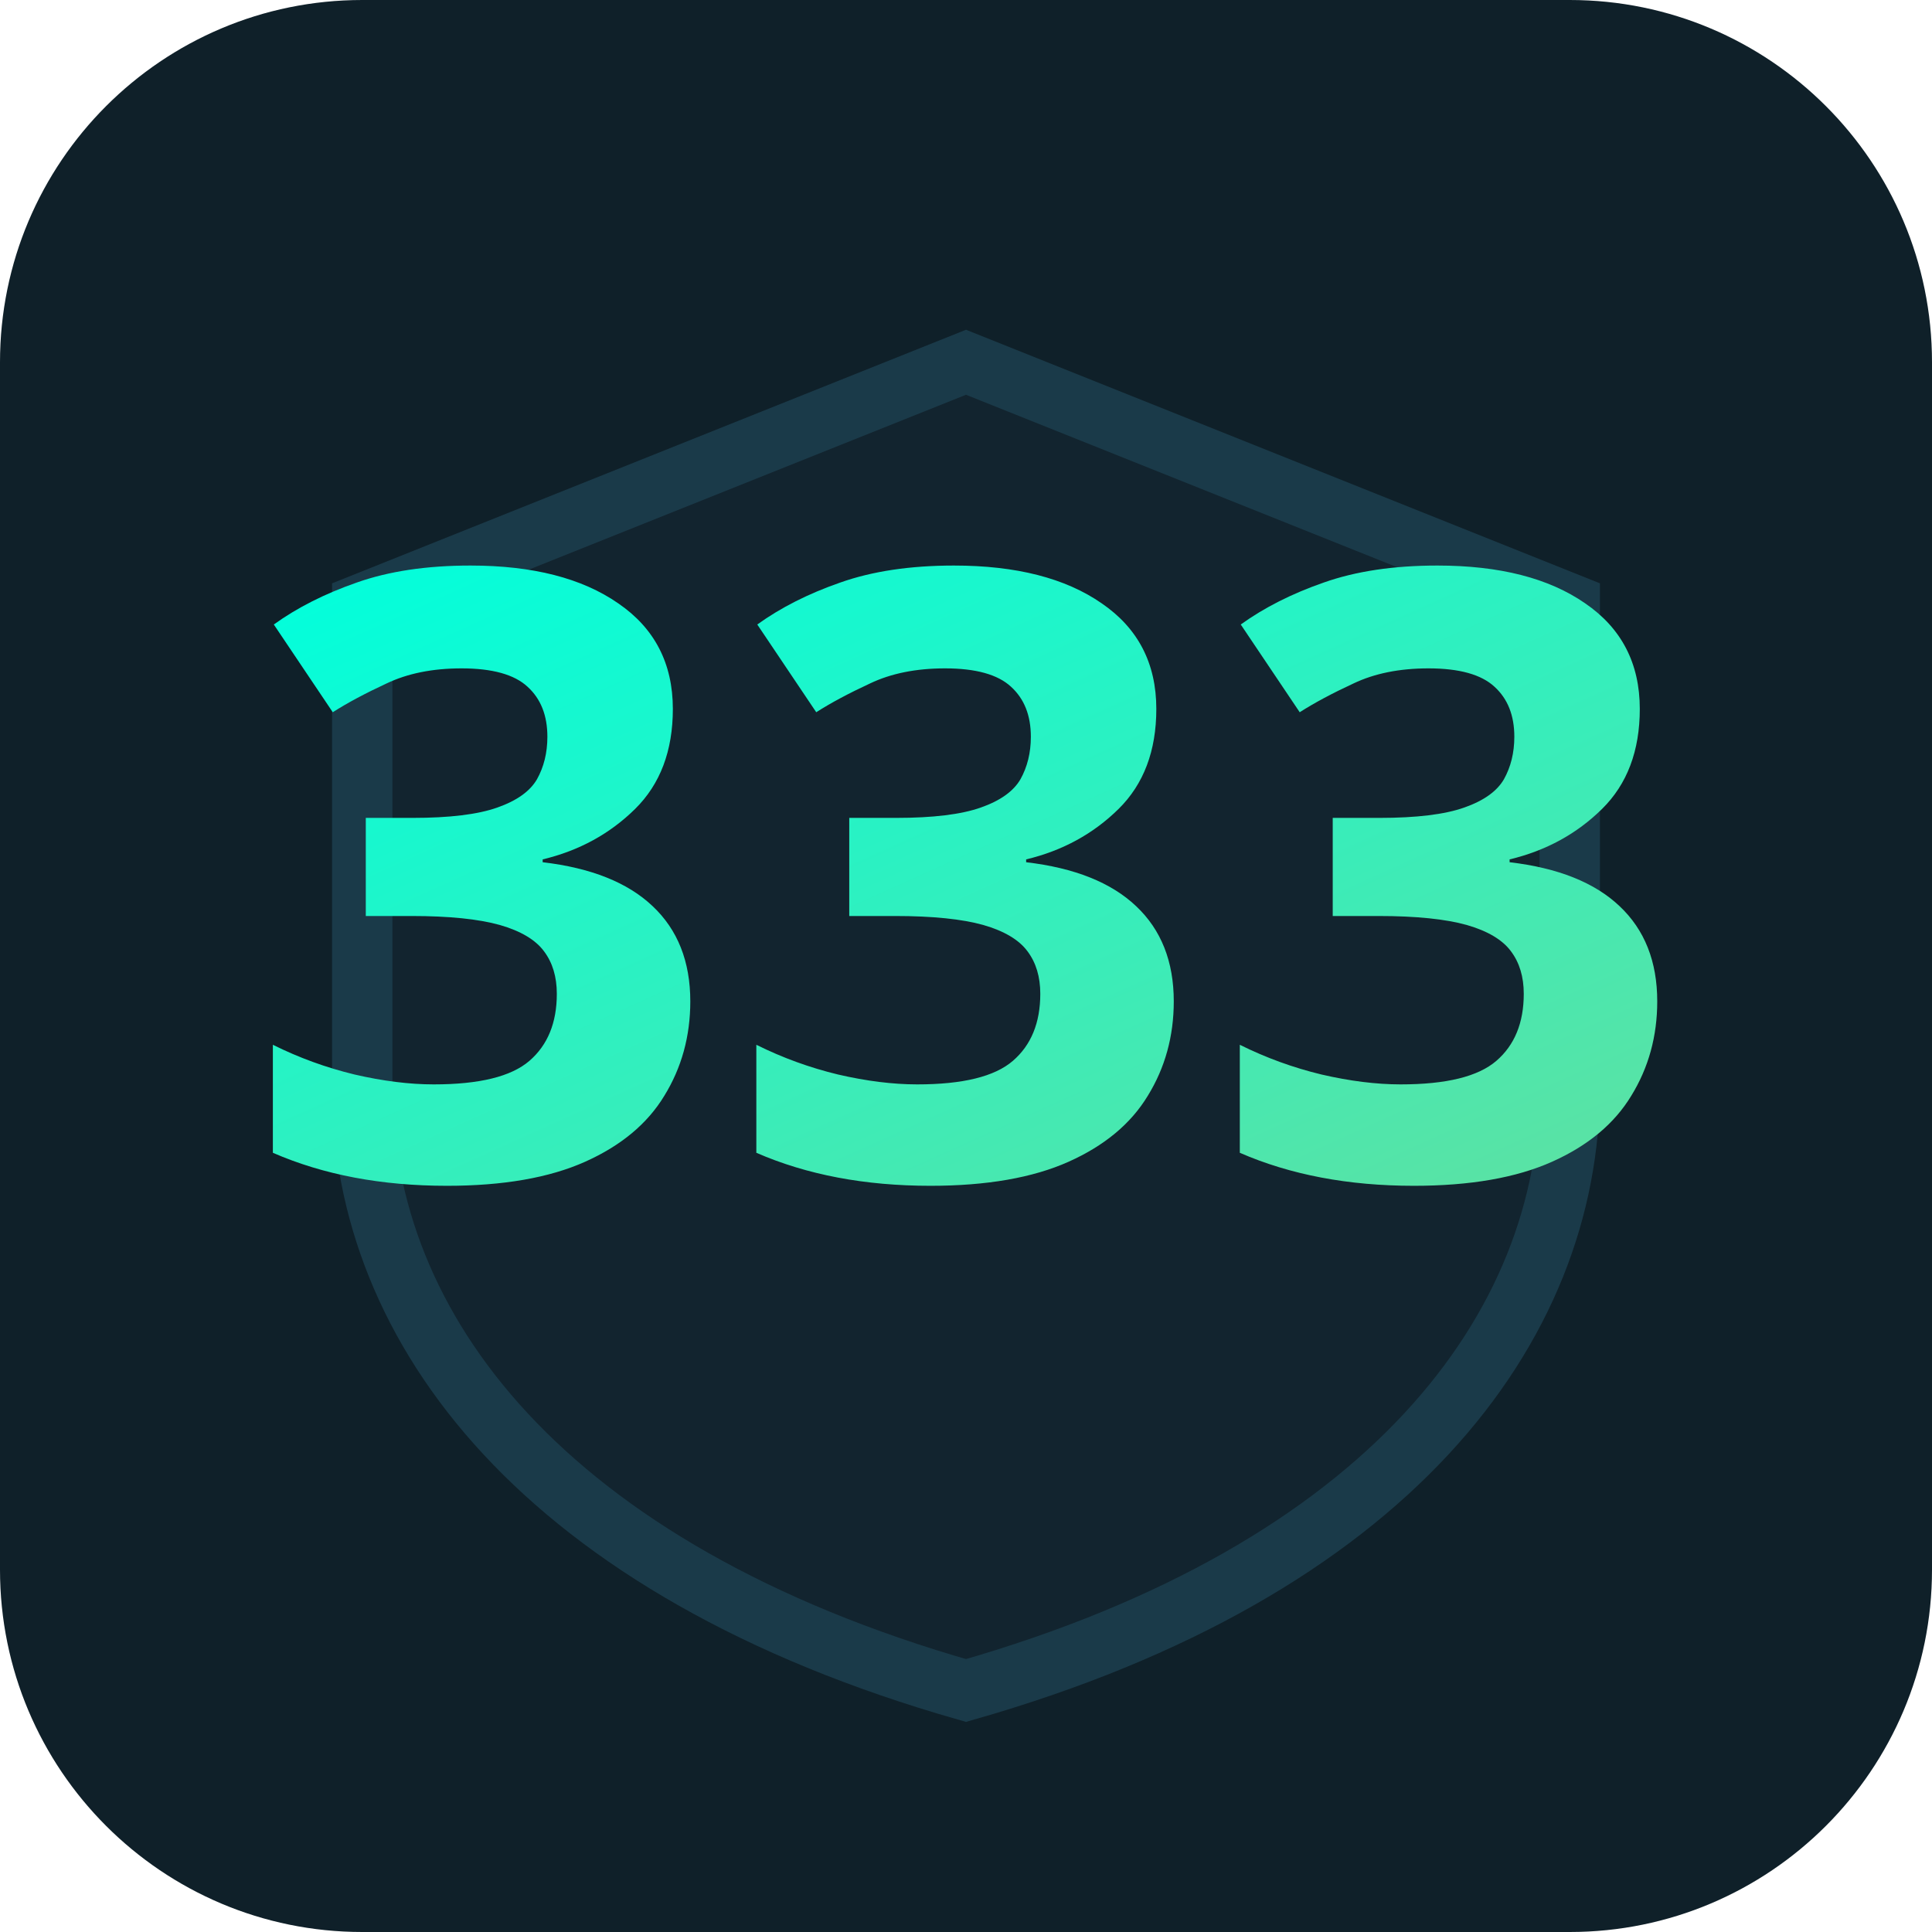
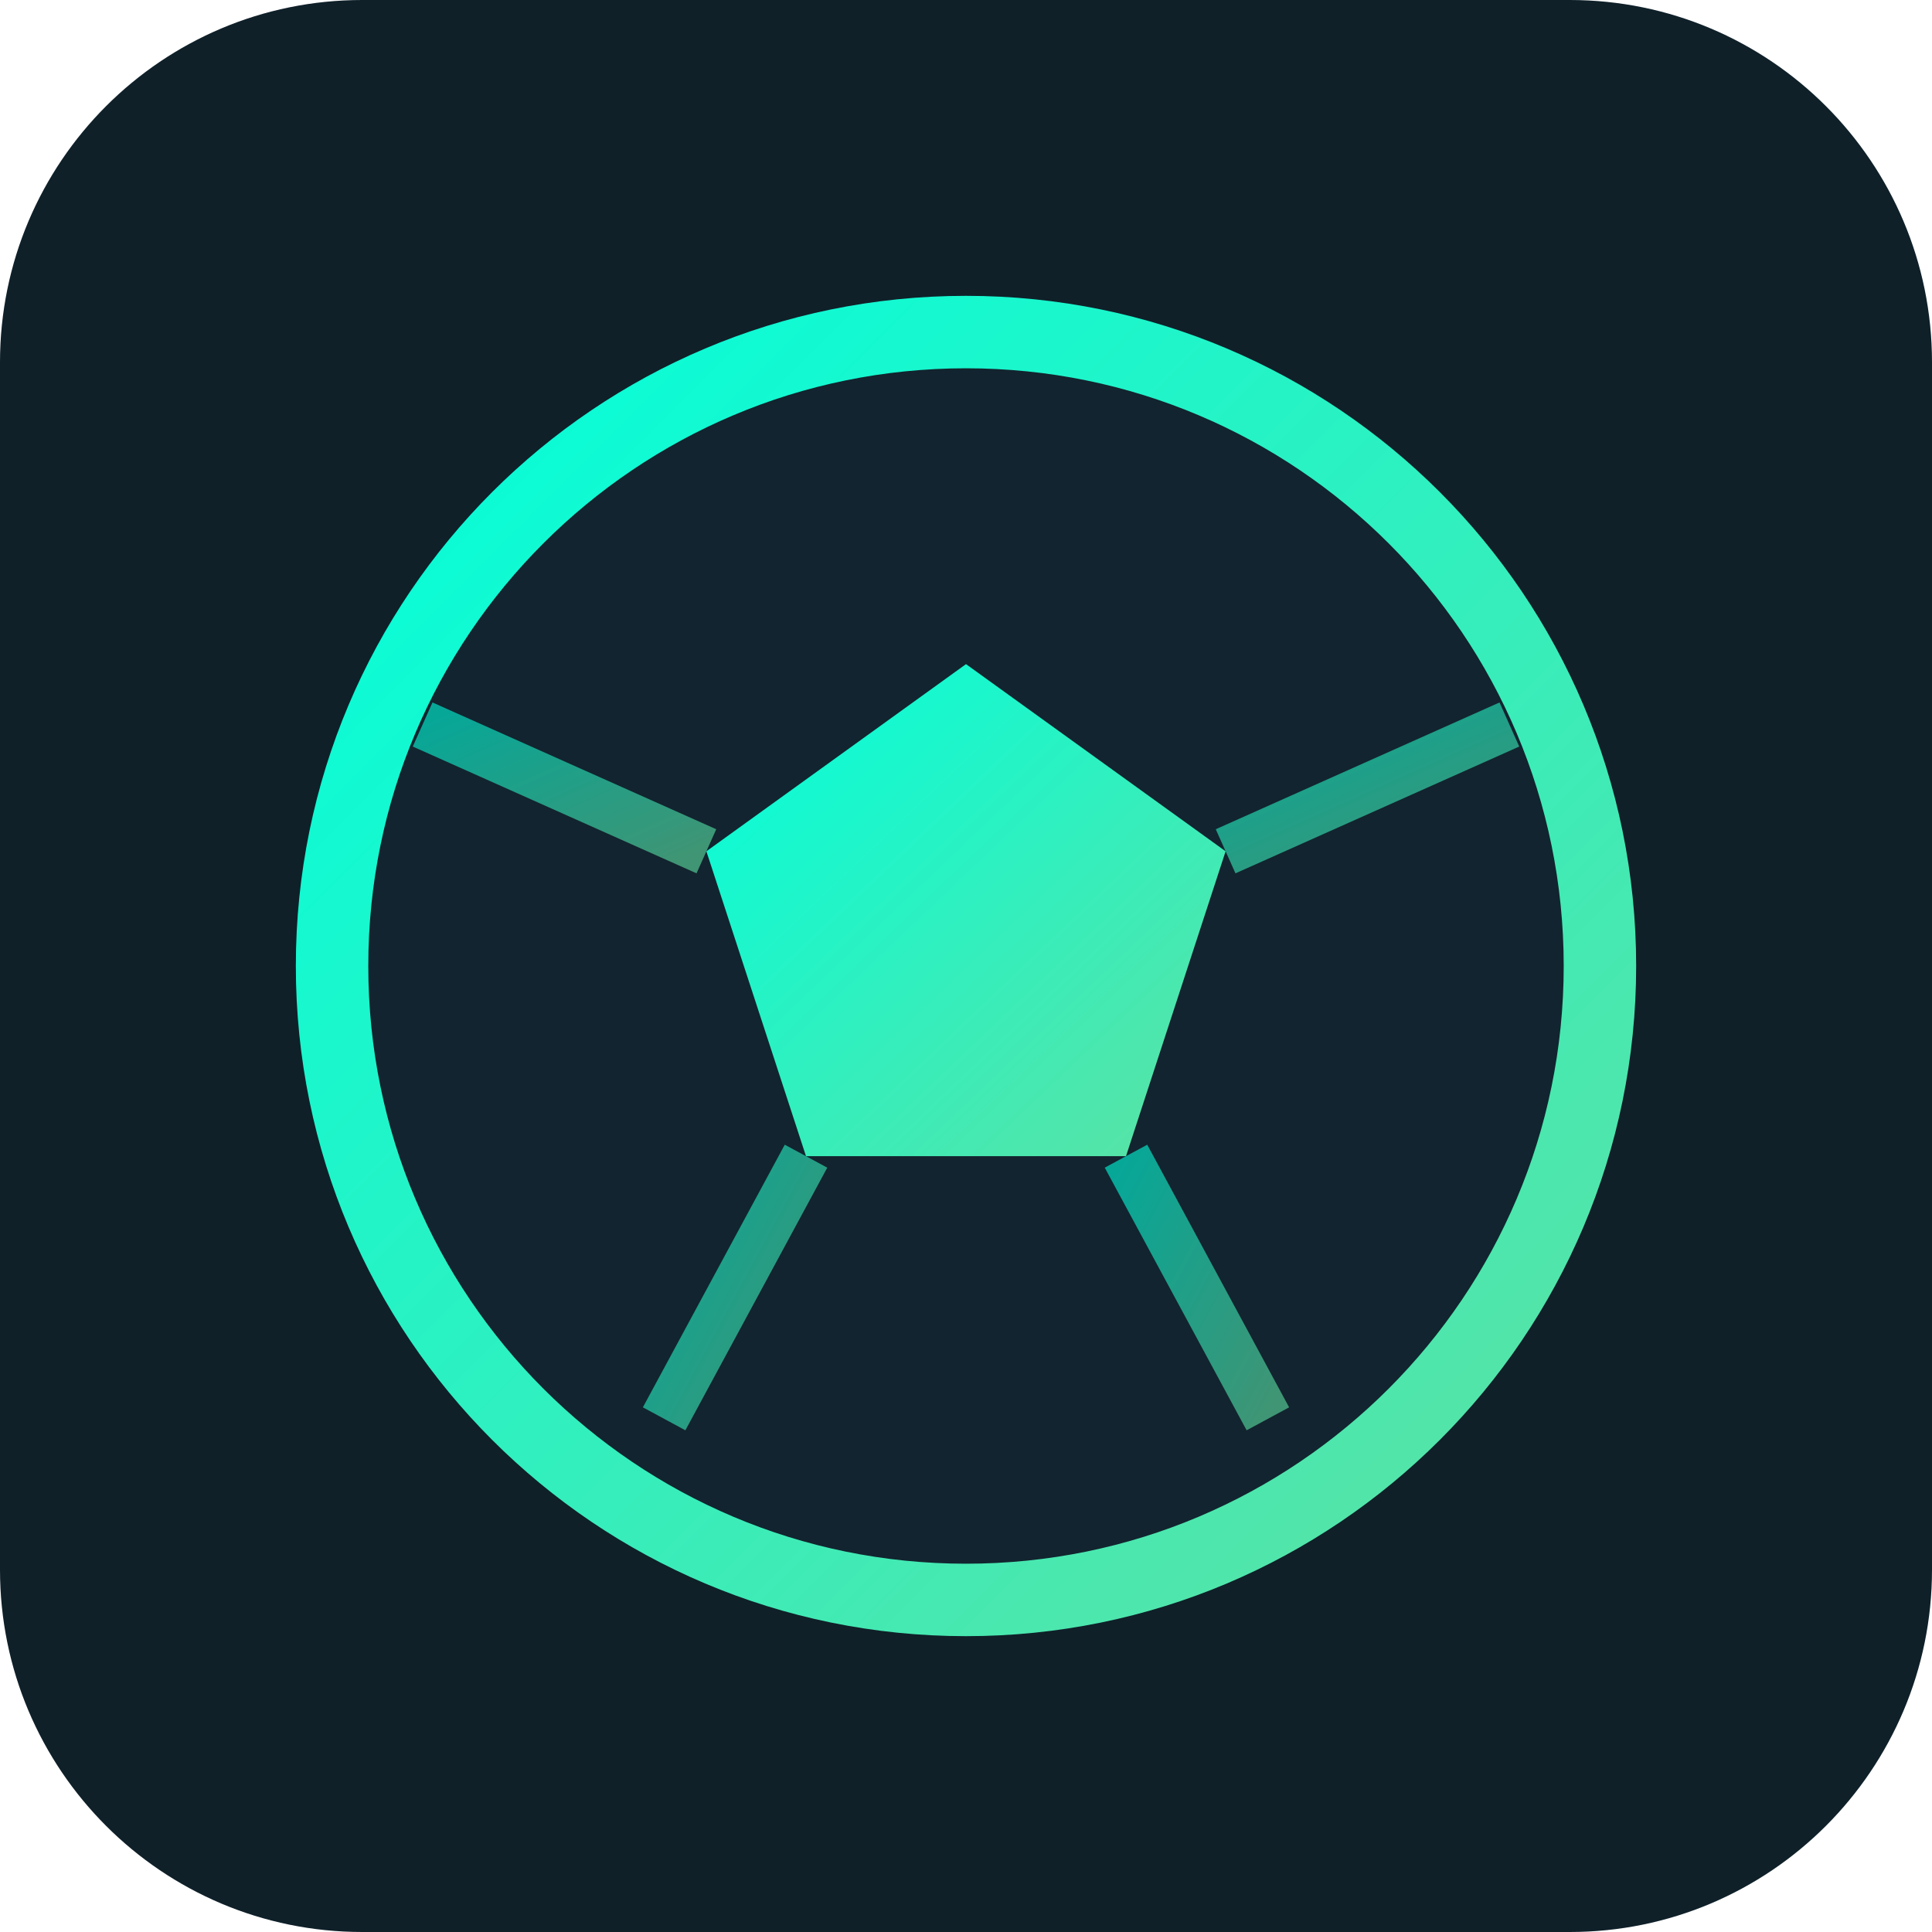
<svg xmlns="http://www.w3.org/2000/svg" viewBox="0 0 64 64">
  <defs>
    <linearGradient id="g" x1="0" x2="1" y1="0" y2="1">
      <stop offset="0" stop-color="#0fd" />
      <stop offset="1" stop-color="#5ee1a2" />
    </linearGradient>
  </defs>
  <rect width="64" height="64" rx="12" ry="12" fill="#0f2029" />
-   <path d="M12 20 l20-8 20 8 v16 c0 8-6 16-20 20C18 52 12 44 12 36Z" fill="#12242f" stroke="#1a3a49" stroke-width="2" />
-   <text x="32" y="39" font-family="ui-sans-serif, system-ui" font-weight="800" font-size="28" text-anchor="middle" fill="url(#g)">333</text>
+   <circle cx="32" cy="32" r="21" fill="#12242f" stroke="url(#g)" stroke-width="2.4" />
+   <polygon points="32,22 40.6,28.2 37.3,38.3 26.7,38.3 23.4,28.2" fill="url(#g)" />
+   <line x1="32" y1="22" x2="32" y2="11" stroke="url(#g)" stroke-width="1.6" opacity="0.6" />
+   <line x1="40.6" y1="28.2" x2="50" y2="24" stroke="url(#g)" stroke-width="1.6" opacity="0.6" />
+   <line x1="37.3" y1="38.3" x2="42" y2="47" stroke="url(#g)" stroke-width="1.6" opacity="0.6" />
+   <line x1="26.7" y1="38.3" x2="22" y2="47" stroke="url(#g)" stroke-width="1.6" opacity="0.6" />
+   <line x1="23.4" y1="28.2" x2="14" y2="24" stroke="url(#g)" stroke-width="1.6" opacity="0.6" />
</svg>
